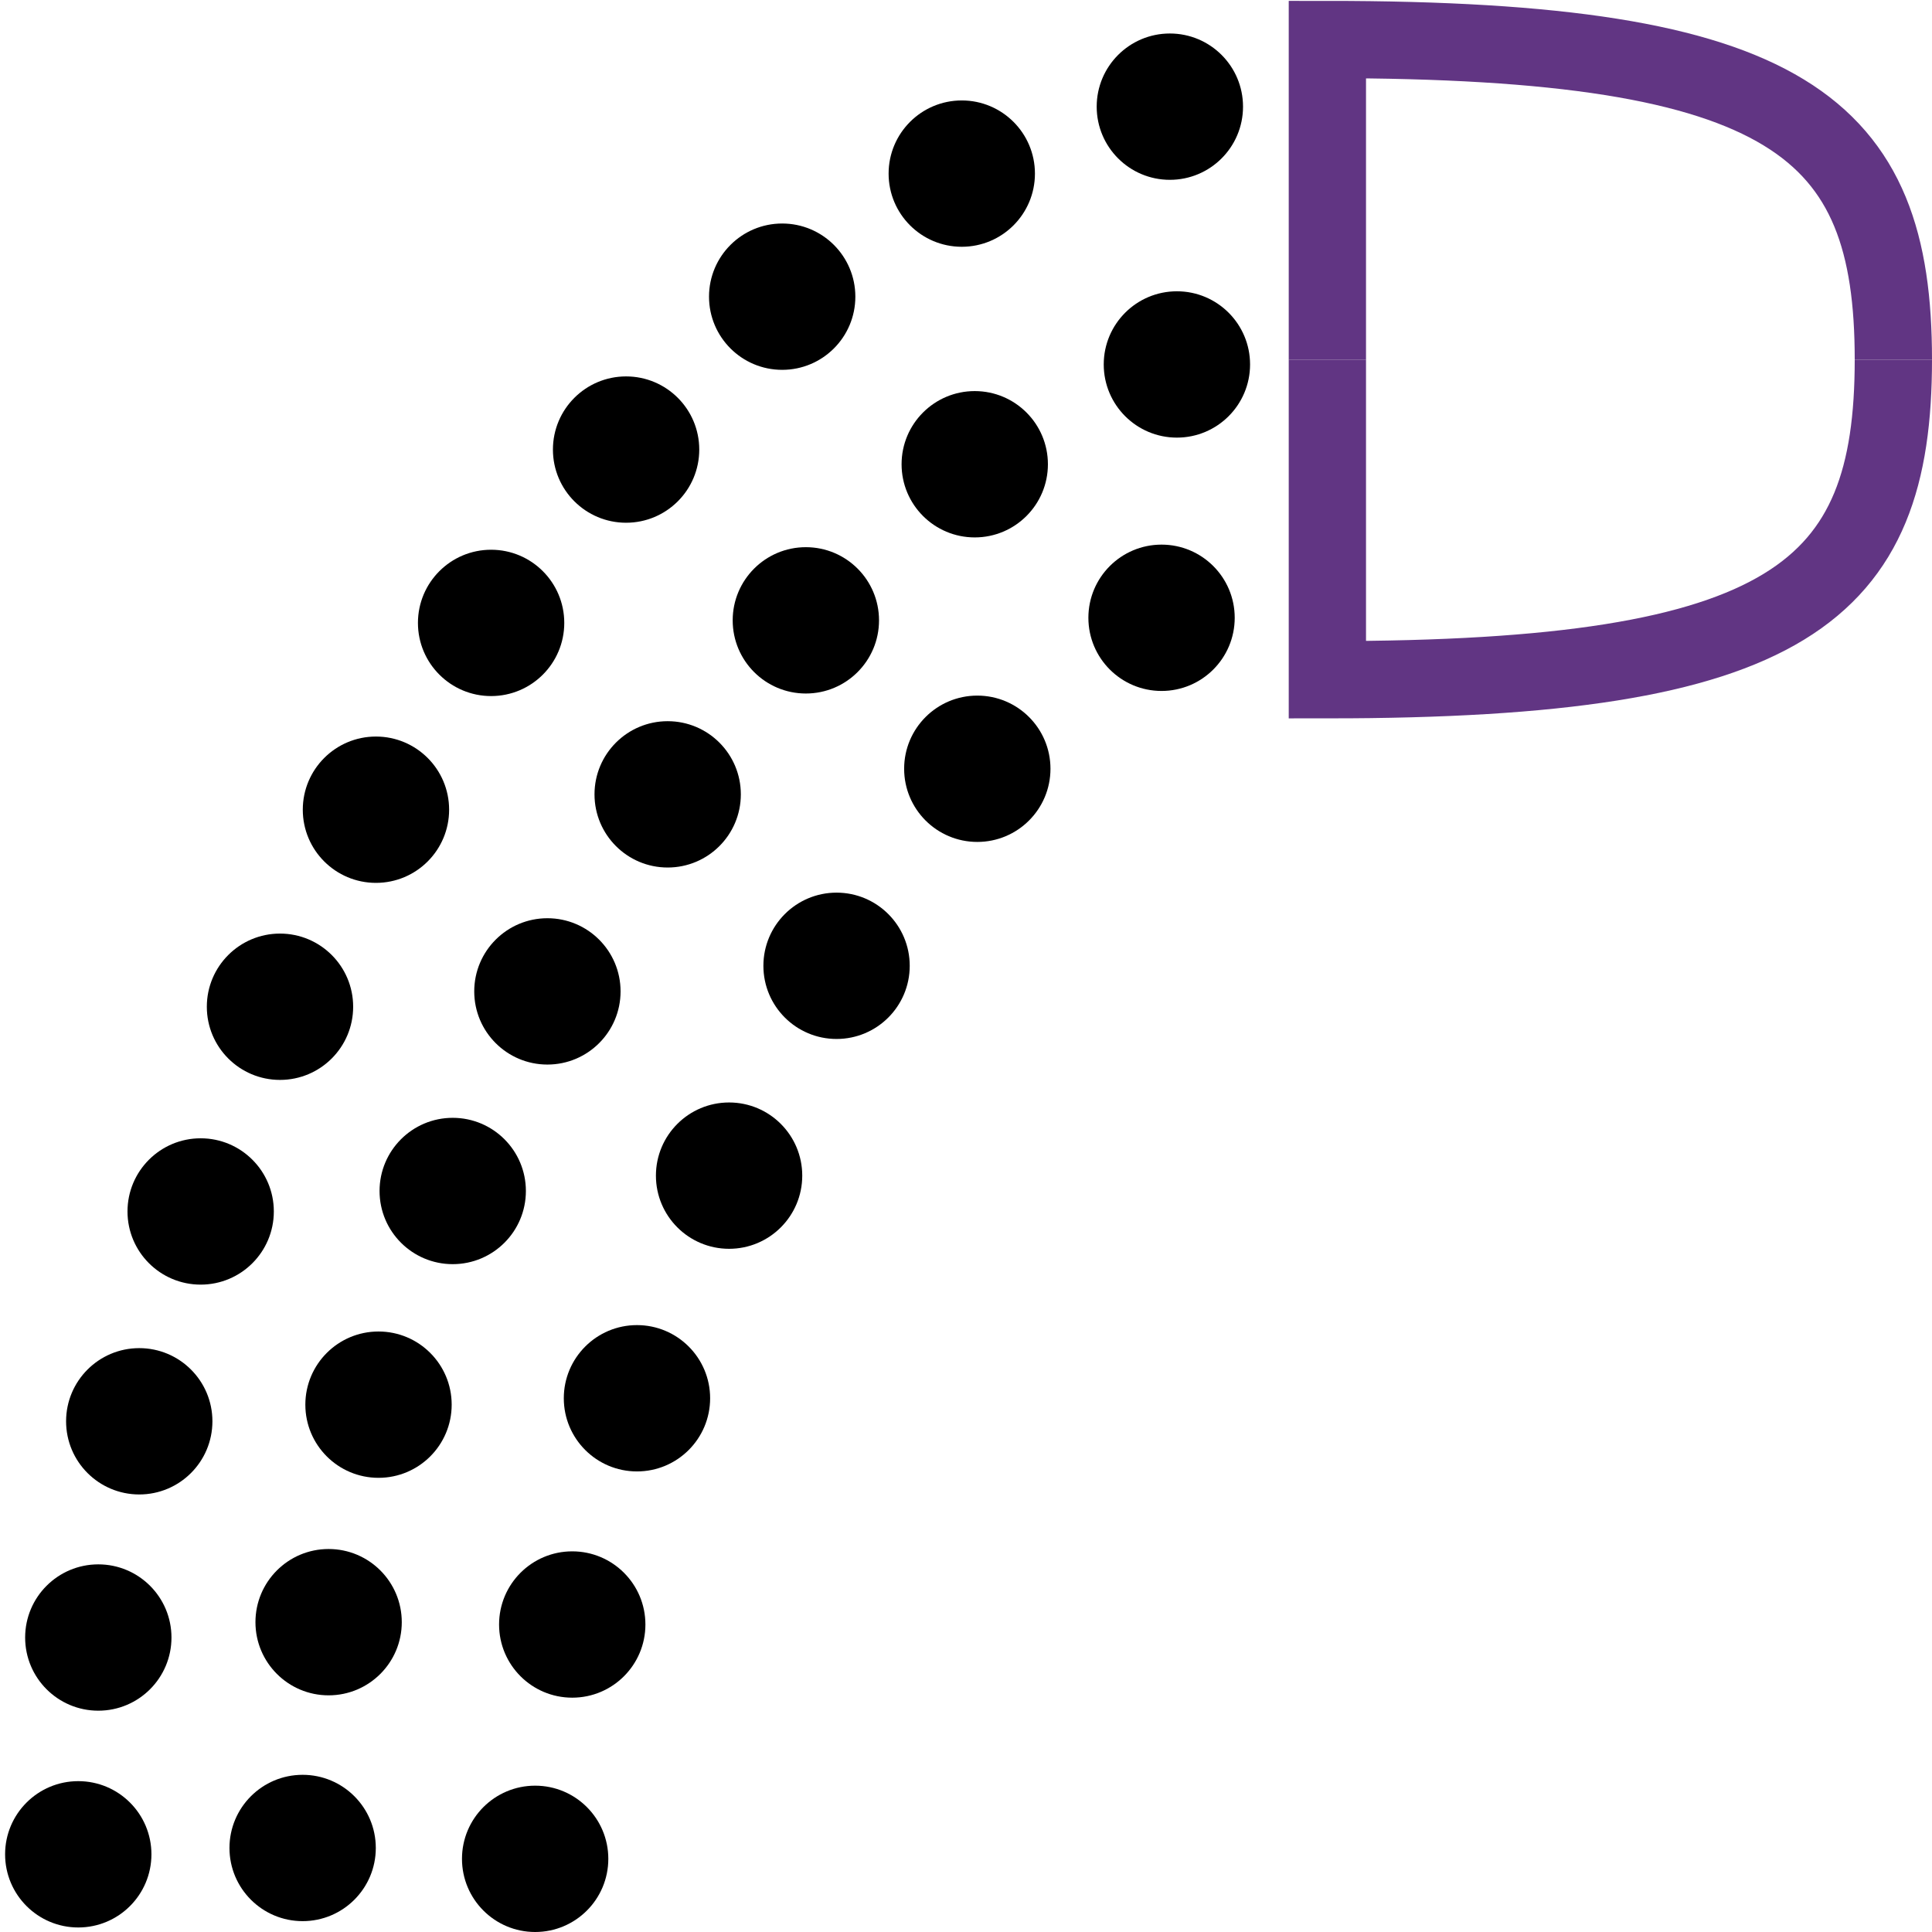
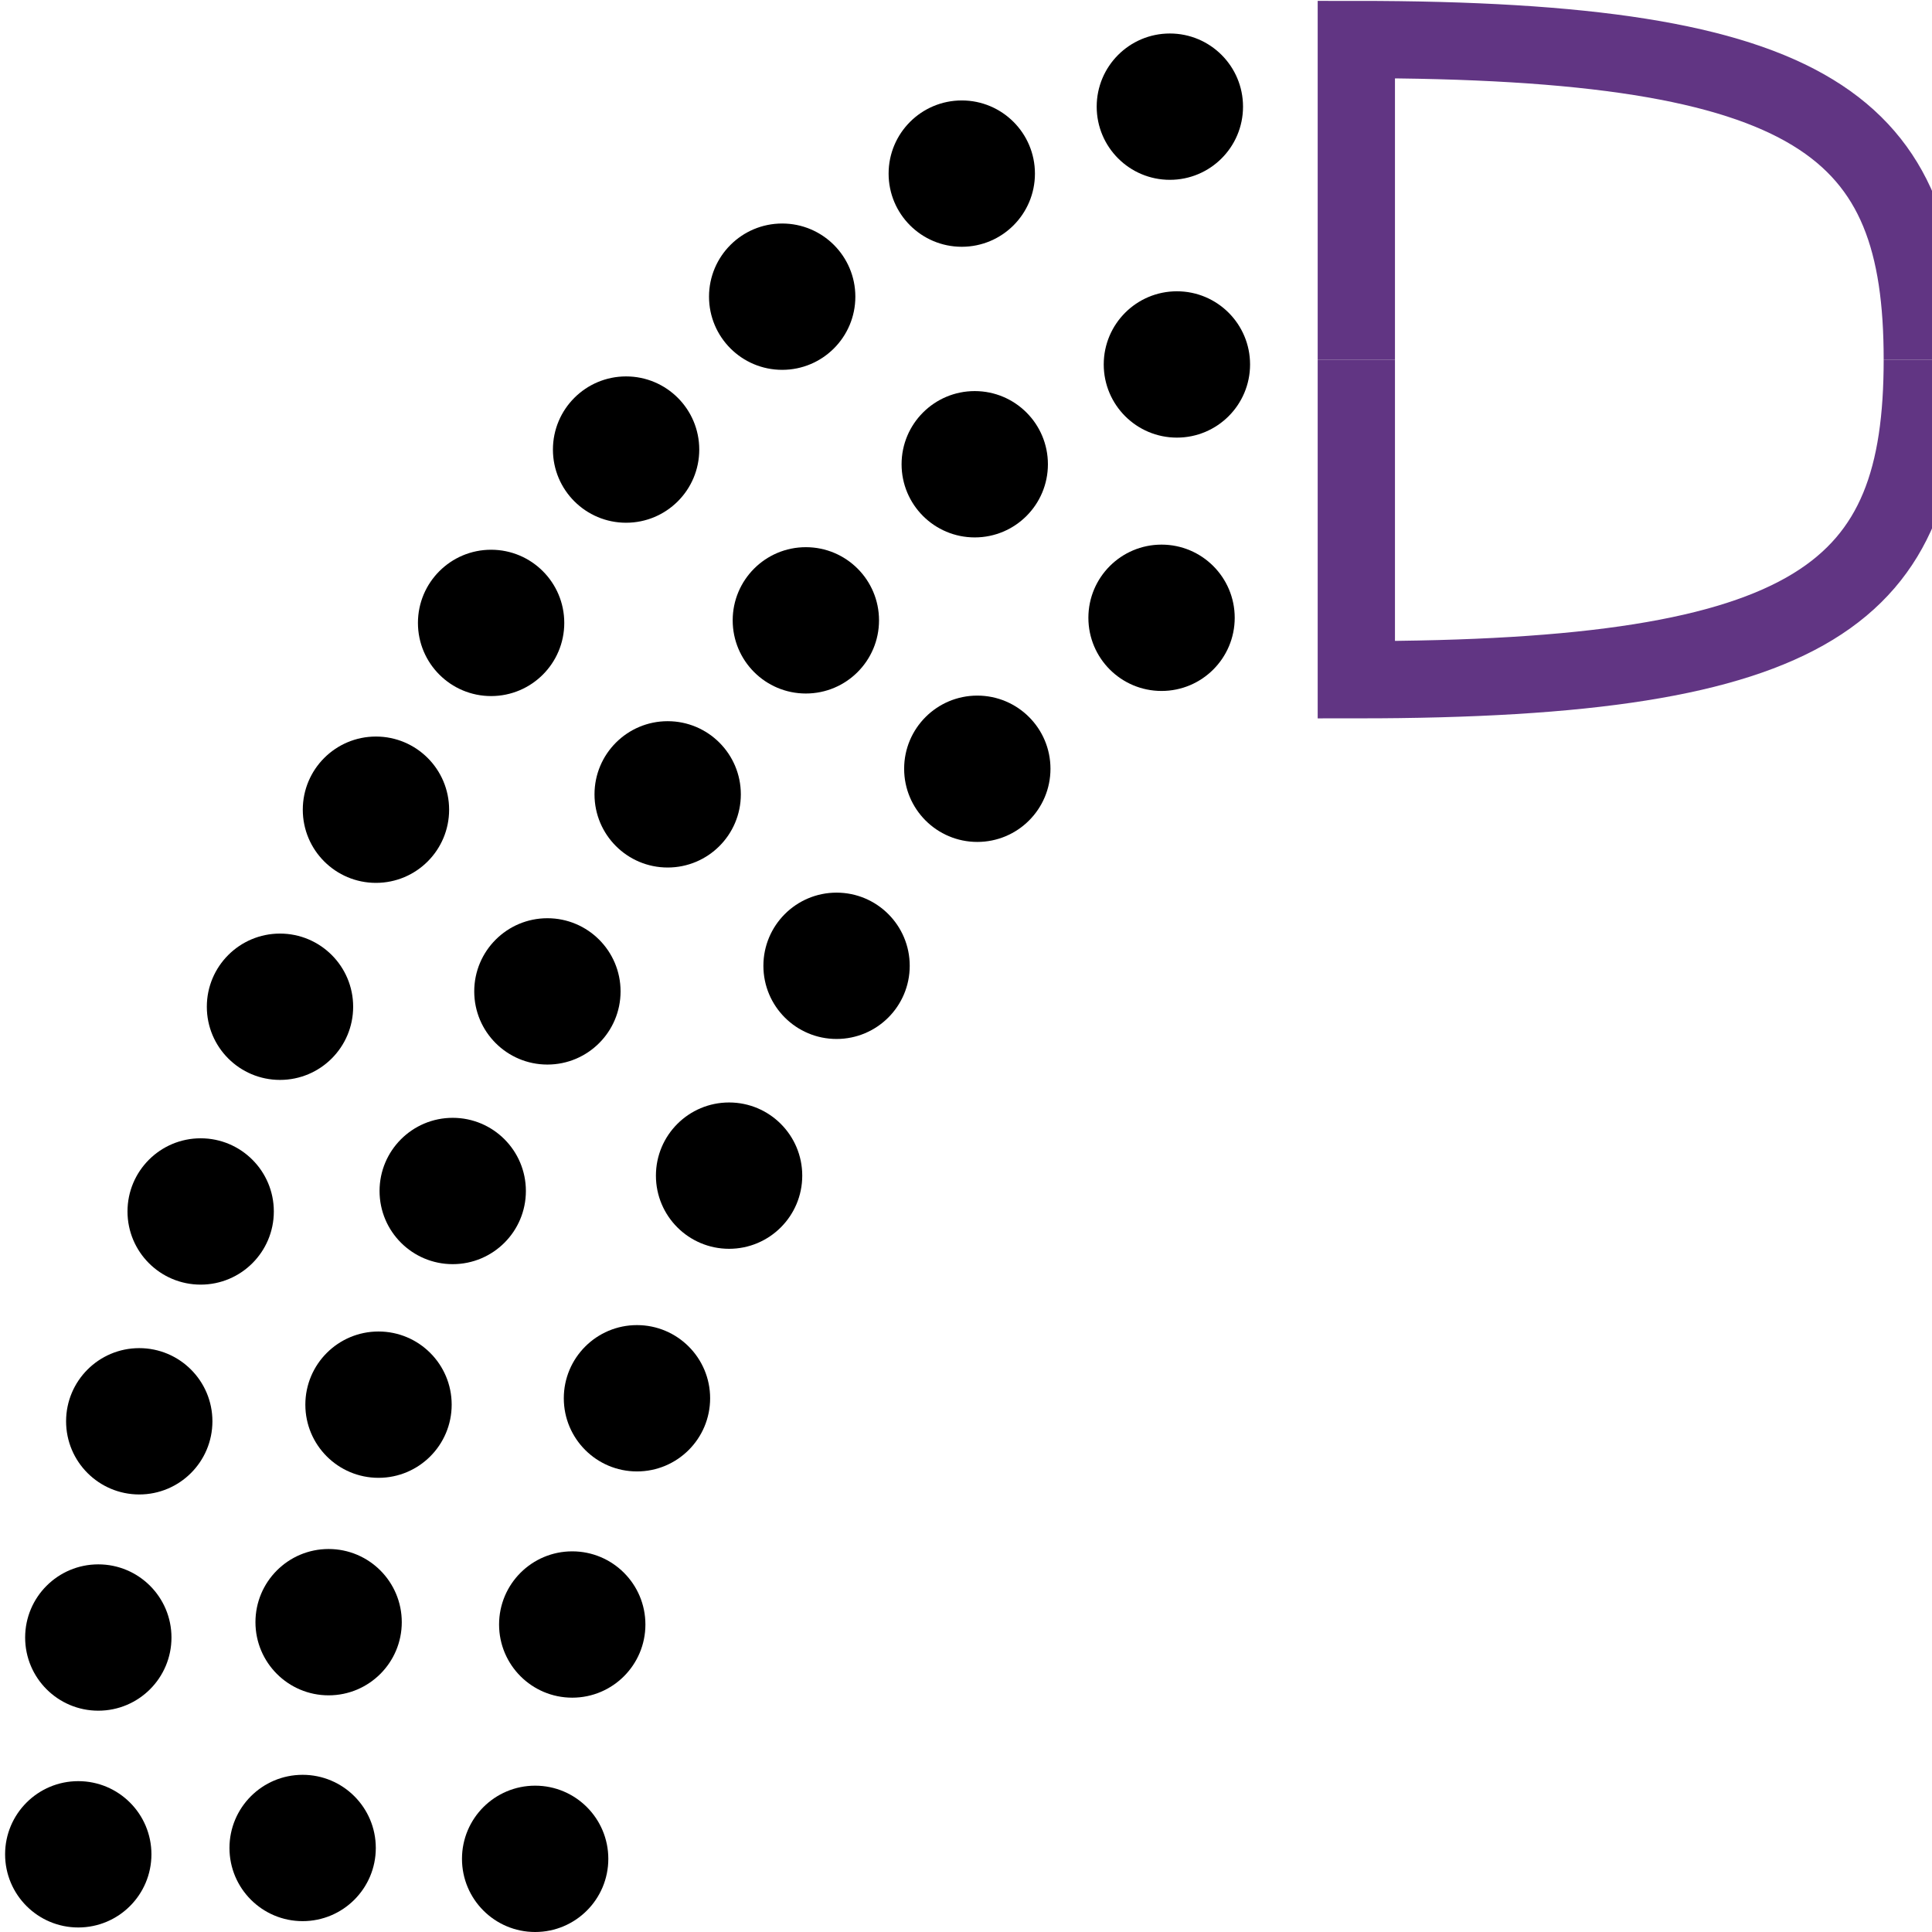
<svg xmlns="http://www.w3.org/2000/svg" xmlns:xlink="http://www.w3.org/1999/xlink" width="1000" height="1000" id="svg2445" version="1.0" xml:space="preserve">
  <defs id="defs2450" />
-   <path style="fill:none;stroke:#613583;stroke-width:40;stroke-linecap:butt;stroke-linejoin:miter;stroke-dasharray:none;stroke-opacity:1" d="M 687.046,186.145 V 20.461 C 926.503,20.461 980,65.965 980,186.145" id="path1" />
-   <use x="0" y="0" xlink:href="#path1" id="use2" transform="matrix(1,0,0,-1,0,372.2904)" style="stroke-width:0.973" />
+   <path style="fill:none;stroke:#613583;stroke-width:40;stroke-linecap:butt;stroke-linejoin:miter;stroke-dasharray:none;stroke-opacity:1" d="M 702.031,186.145 V 20.461 c 239.457,0 292.954,45.504 292.954,165.684" id="path1" />
+   <use x="0" y="0" xlink:href="#path1" id="use2" transform="matrix(1,0,0,-1,3.7346958e-7,372.2904)" style="stroke-width:0.973" />
  <use x="0" y="0" xlink:href="#use26" id="use27" transform="translate(-59.60265,96.68874)" />
  <use x="0" y="0" xlink:href="#use34" id="use35" transform="translate(49.00662,-103.3113)" />
  <use x="0" y="0" xlink:href="#use42" id="use43" transform="translate(-55.62914,108.6093)" />
  <circle style="fill:#000000;stroke:none;stroke-width:40;stroke-miterlimit:2;stroke-dasharray:none" id="path23" cx="605.517" cy="55.208" r="37.87" />
  <use x="0" y="0" xlink:href="#path23" id="use23" transform="translate(-107.705,34.65292)" />
  <use x="0" y="0" xlink:href="#use23" id="use24" transform="translate(-92.95428,63.69954)" />
  <use x="0" y="0" xlink:href="#use24" id="use25" transform="translate(-80.7947,79.13907)" />
  <use x="0" y="0" xlink:href="#use25" id="use26" transform="translate(-69.86755,89.71548)" />
  <use x="0" y="0" xlink:href="#use27" id="use28" transform="translate(-49.66887,101.9868)" />
  <use x="0" y="0" xlink:href="#use28" id="use29" transform="translate(-41.0596,105.9603)" />
  <use x="0" y="0" xlink:href="#use29" id="use30" transform="translate(-31.78808,108.6093)" />
  <use x="0" y="0" xlink:href="#use30" id="use31" transform="translate(-21.19205,111.9205)" />
  <use x="0" y="0" xlink:href="#use31" id="use32" transform="translate(119.2053,-7.94702)" />
  <use x="0" y="0" xlink:href="#use32" id="use33" transform="translate(25.82782,-112.5828)" />
  <use x="0" y="0" xlink:href="#use33" id="use34" transform="translate(38.4106,-110.596)" />
  <use x="0" y="0" xlink:href="#use35" id="use36" transform="translate(62.25166,-101.9868)" />
  <use x="0" y="0" xlink:href="#use36" id="use37" transform="translate(71.52318,-90.06623)" />
  <use x="0" y="0" xlink:href="#use37" id="use38" transform="translate(87.41722,-80.7947)" />
  <use x="0" y="0" xlink:href="#use38" id="use39" transform="translate(104.6358,-51.65563)" />
  <use x="0" y="0" xlink:href="#use39" id="use40" transform="translate(-7.94702,131.1258)" />
  <use x="0" y="0" xlink:href="#use40" id="use41" transform="translate(-95.36424,78.1457)" />
  <use x="0" y="0" xlink:href="#use41" id="use42" transform="translate(-72.84768,101.9868)" />
  <use x="0" y="0" xlink:href="#use43" id="use44" transform="translate(-47.68212,115.2318)" />
  <use x="0" y="0" xlink:href="#use44" id="use45" transform="translate(-33.50052,117.1049)" />
  <use x="0" y="0" xlink:href="#use45" id="use46" transform="translate(-19.19959,121.2852)" />
  <use x="0" y="0" xlink:href="#use46" id="use47" transform="translate(-120.3486,-5.619392)" />
  <use x="0" y="0" xlink:href="#use47" id="use48" transform="translate(-116.1341,3.277979)" />
</svg>
